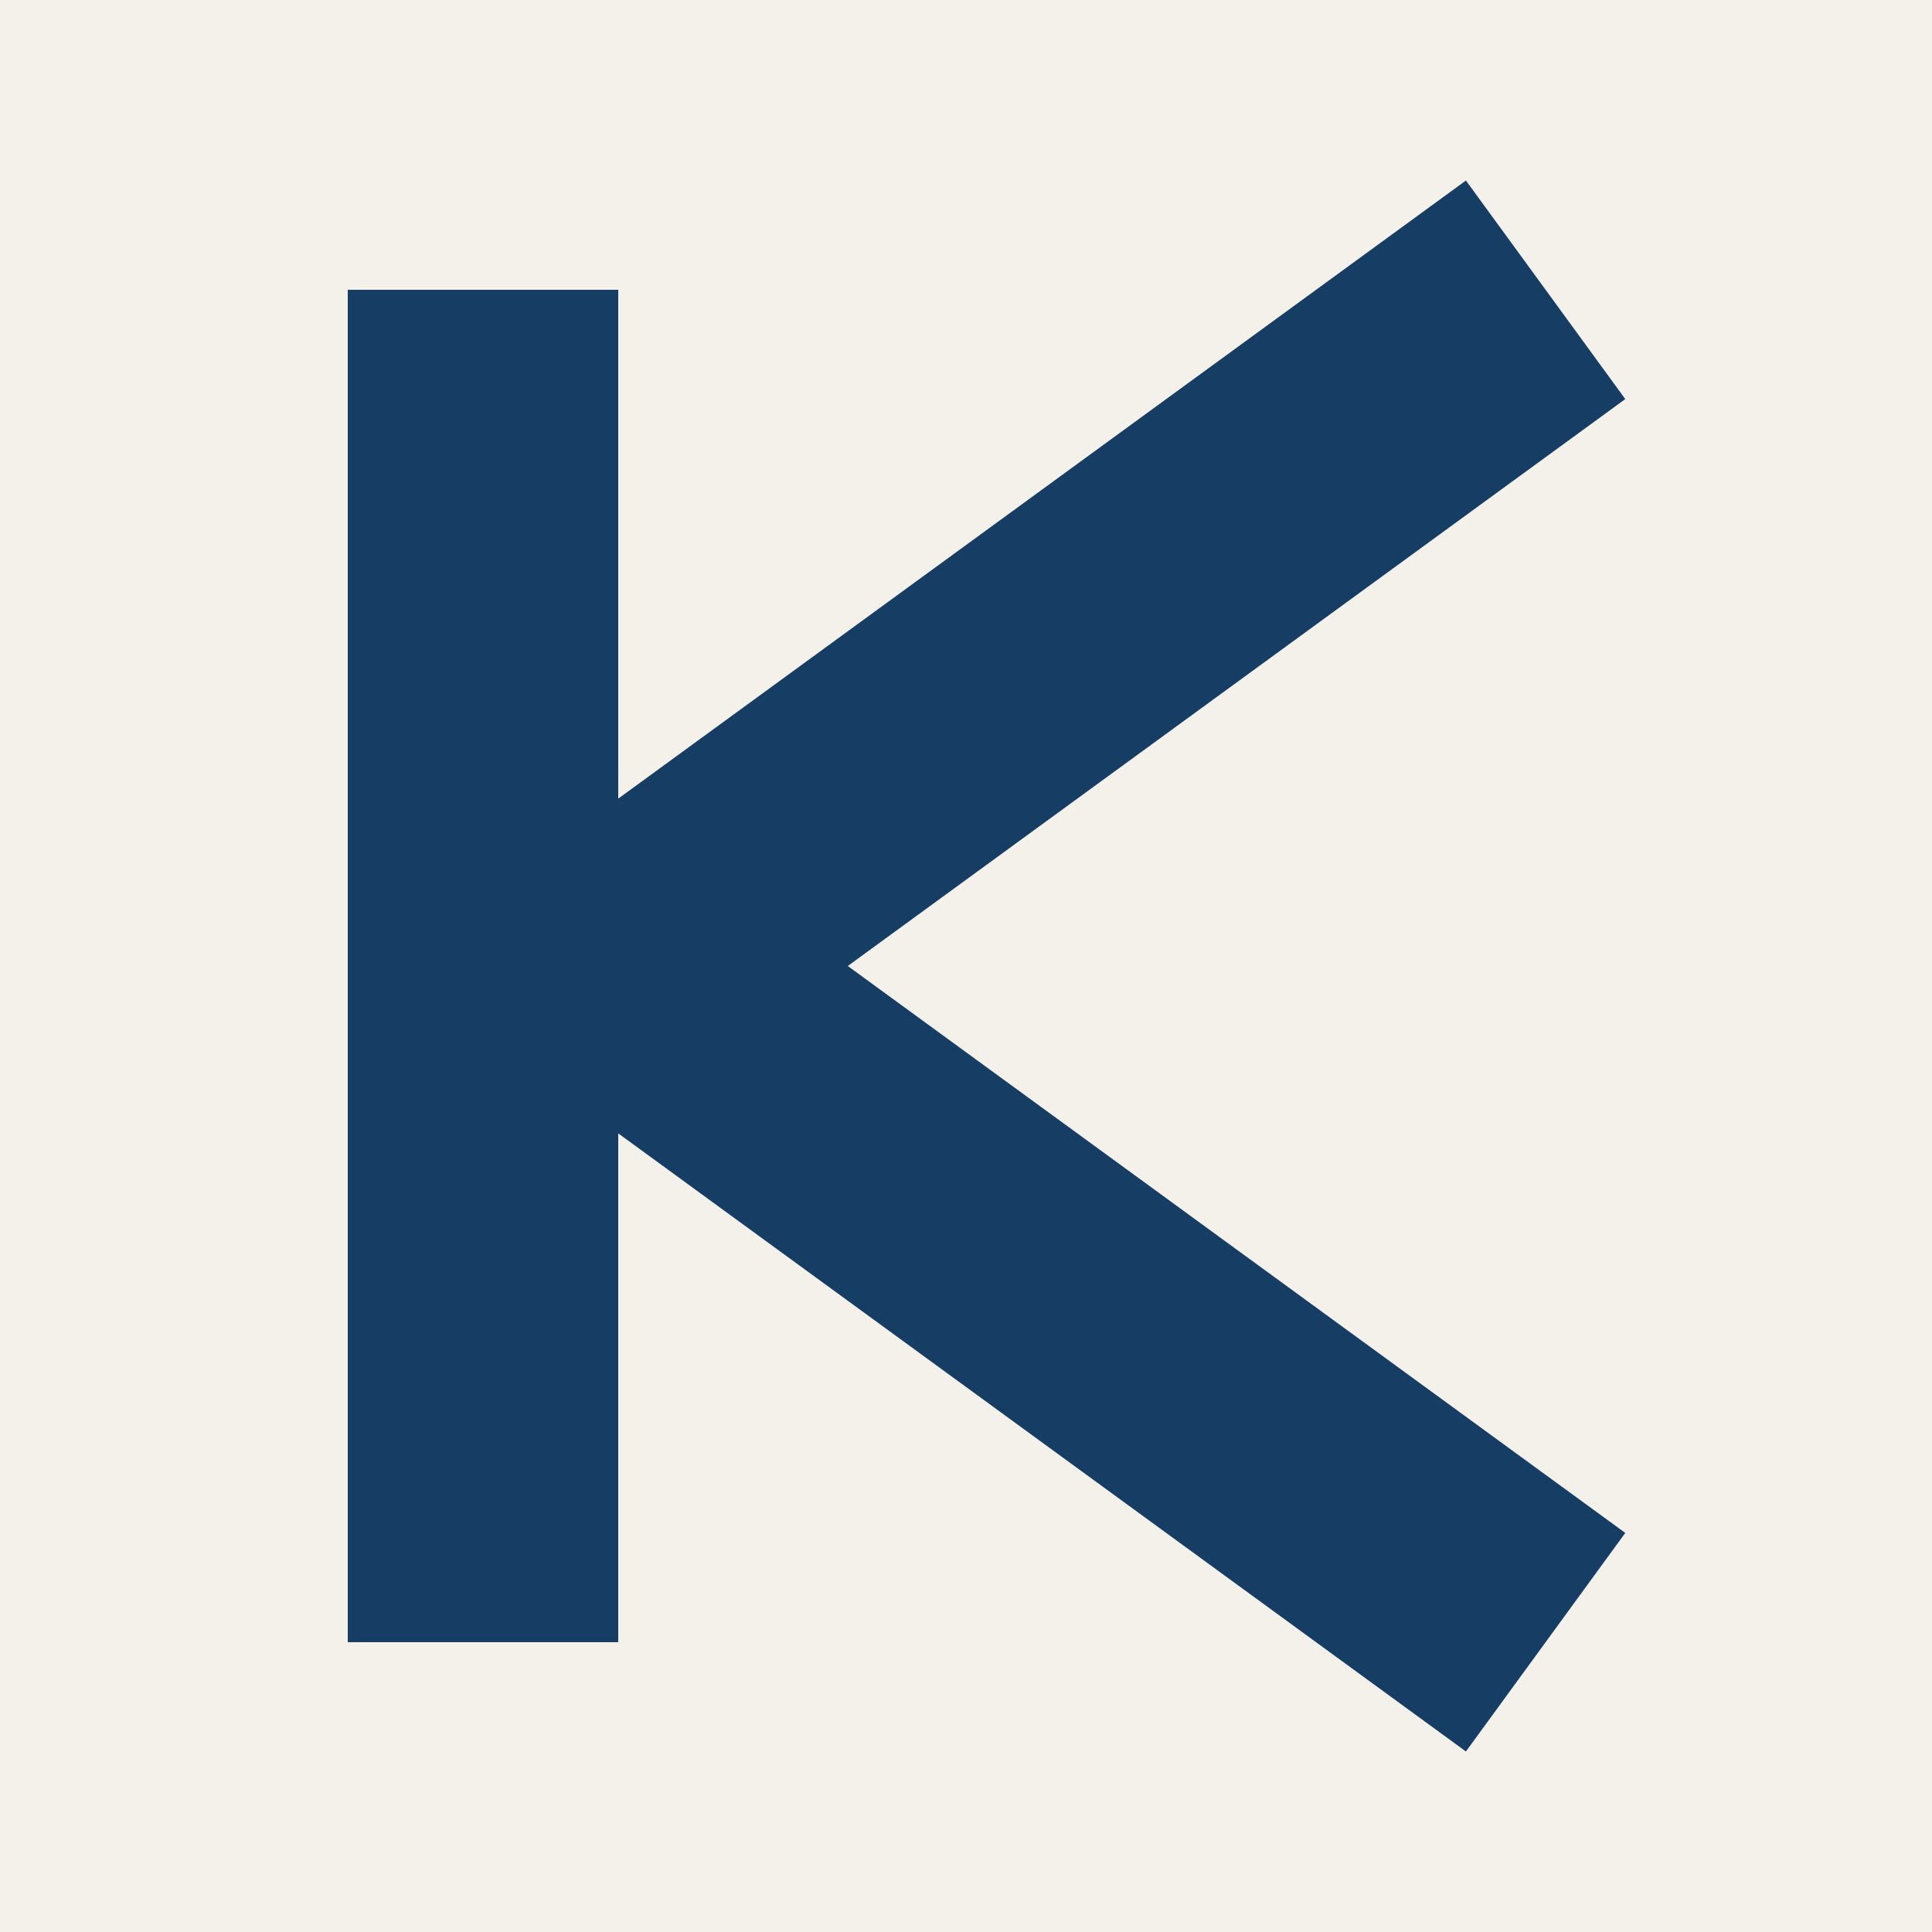
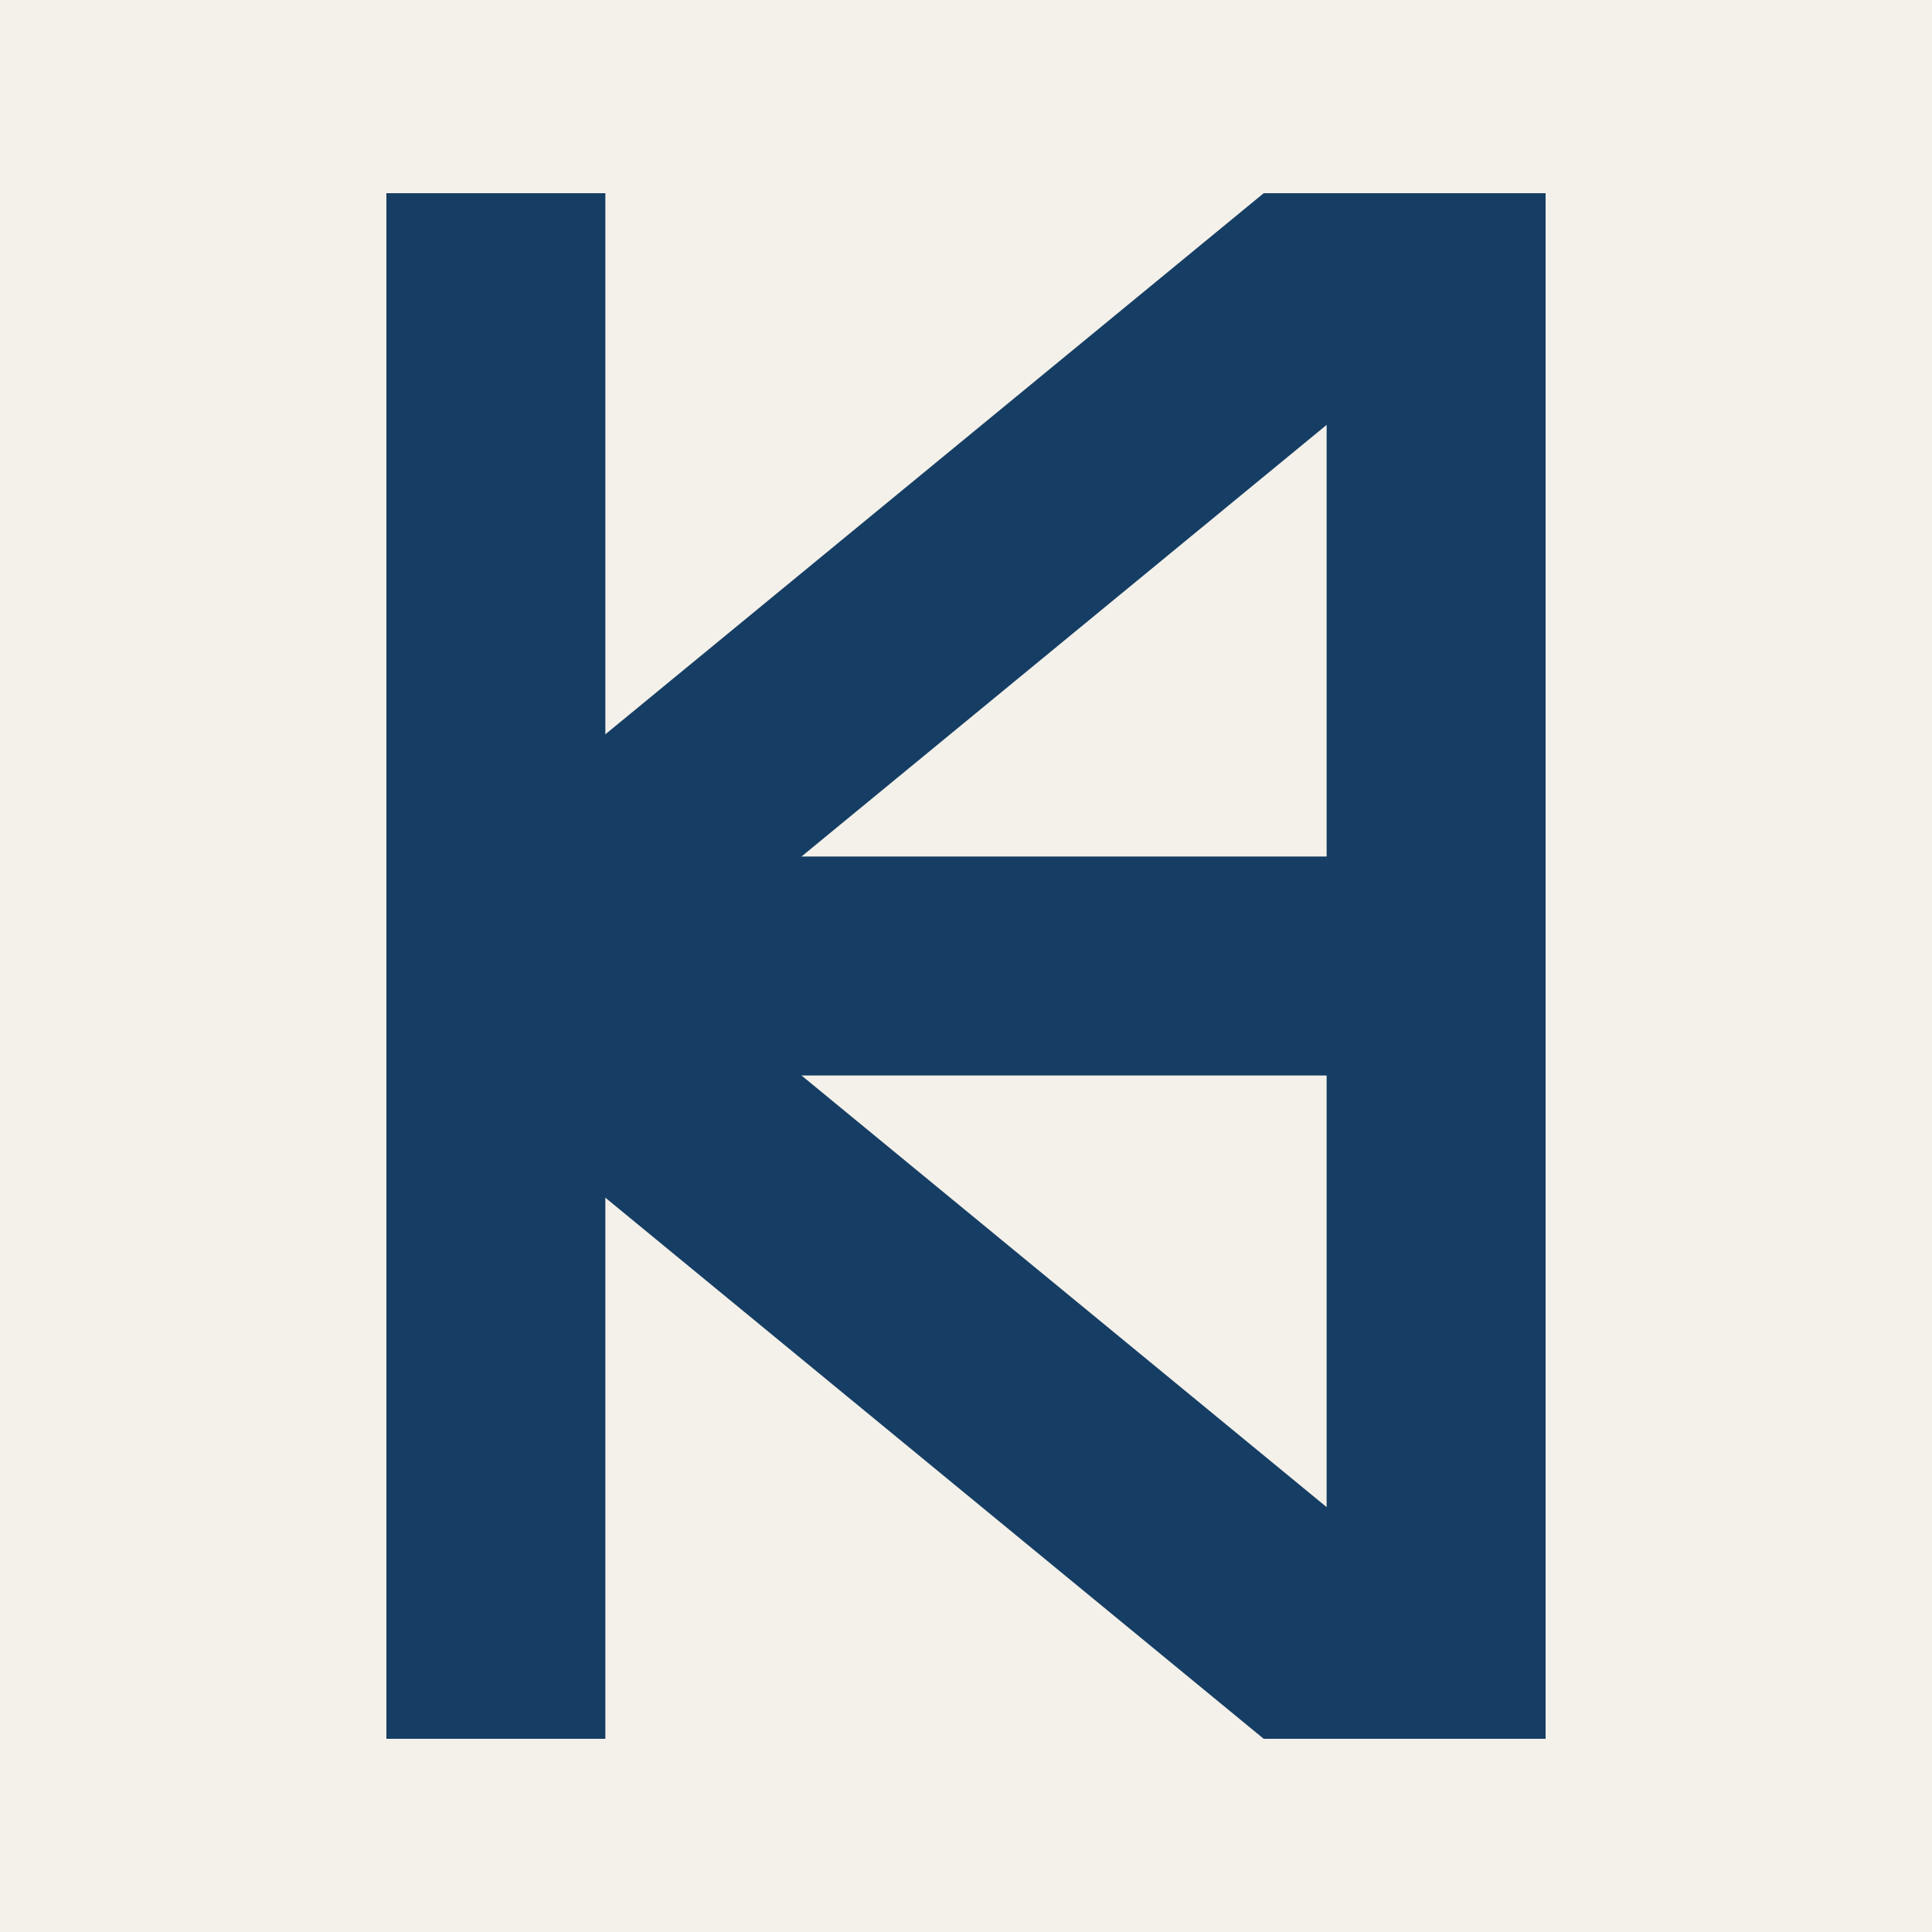
- <svg xmlns="http://www.w3.org/2000/svg" viewBox="0 0 100 100" width="100" height="100">
-   <rect width="100" height="100" fill="#F4F1EA" />
-   <rect x="18" y="15" width="14" height="70" fill="#163E64" />
-   <path d="M32 50 L80 15" stroke="#163E64" stroke-width="14" fill="none" />
-   <path d="M32 50 L80 85" stroke="#163E64" stroke-width="14" fill="none" />
+ <svg xmlns="http://www.w3.org/2000/svg" viewBox="0 0 300 300" width="300" height="300">
+   <rect width="300" height="300" fill="#F4F1EA" />
+   <defs>
+     <clipPath id="kh">
+       <rect x="60" y="30" width="180" height="240" />
+     </clipPath>
+   </defs>
+   <g clip-path="url(#kh)" fill="none" stroke="#163E64" stroke-width="34" stroke-linecap="butt">
+     <path d="M77 30 V270" />
+     <path d="M223 30 V270" />
+     <path d="M77 150 H223" />
+     <path d="M77 150 L223 30" />
+     <path d="M77 150 L223 270" />
+   </g>
</svg>
